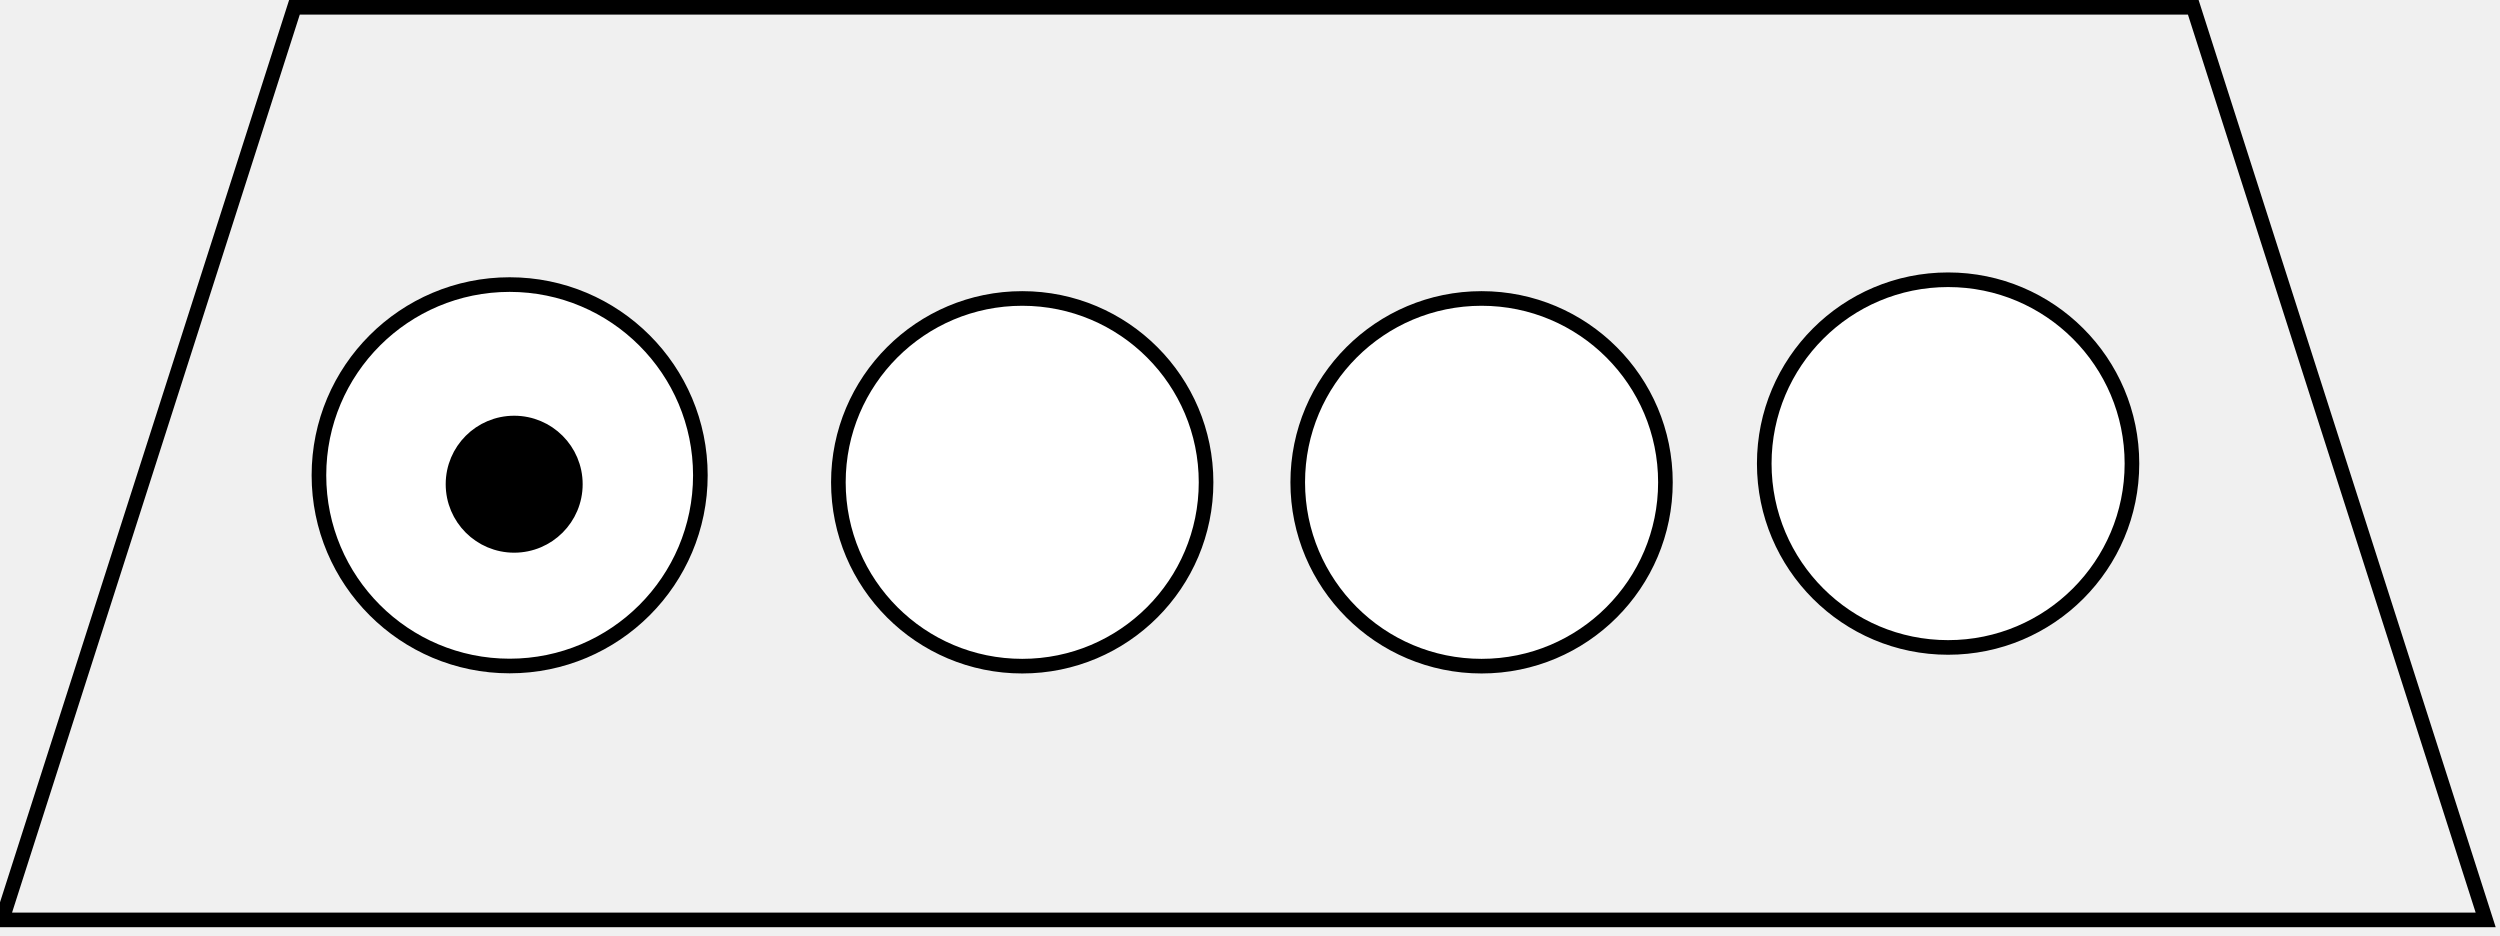
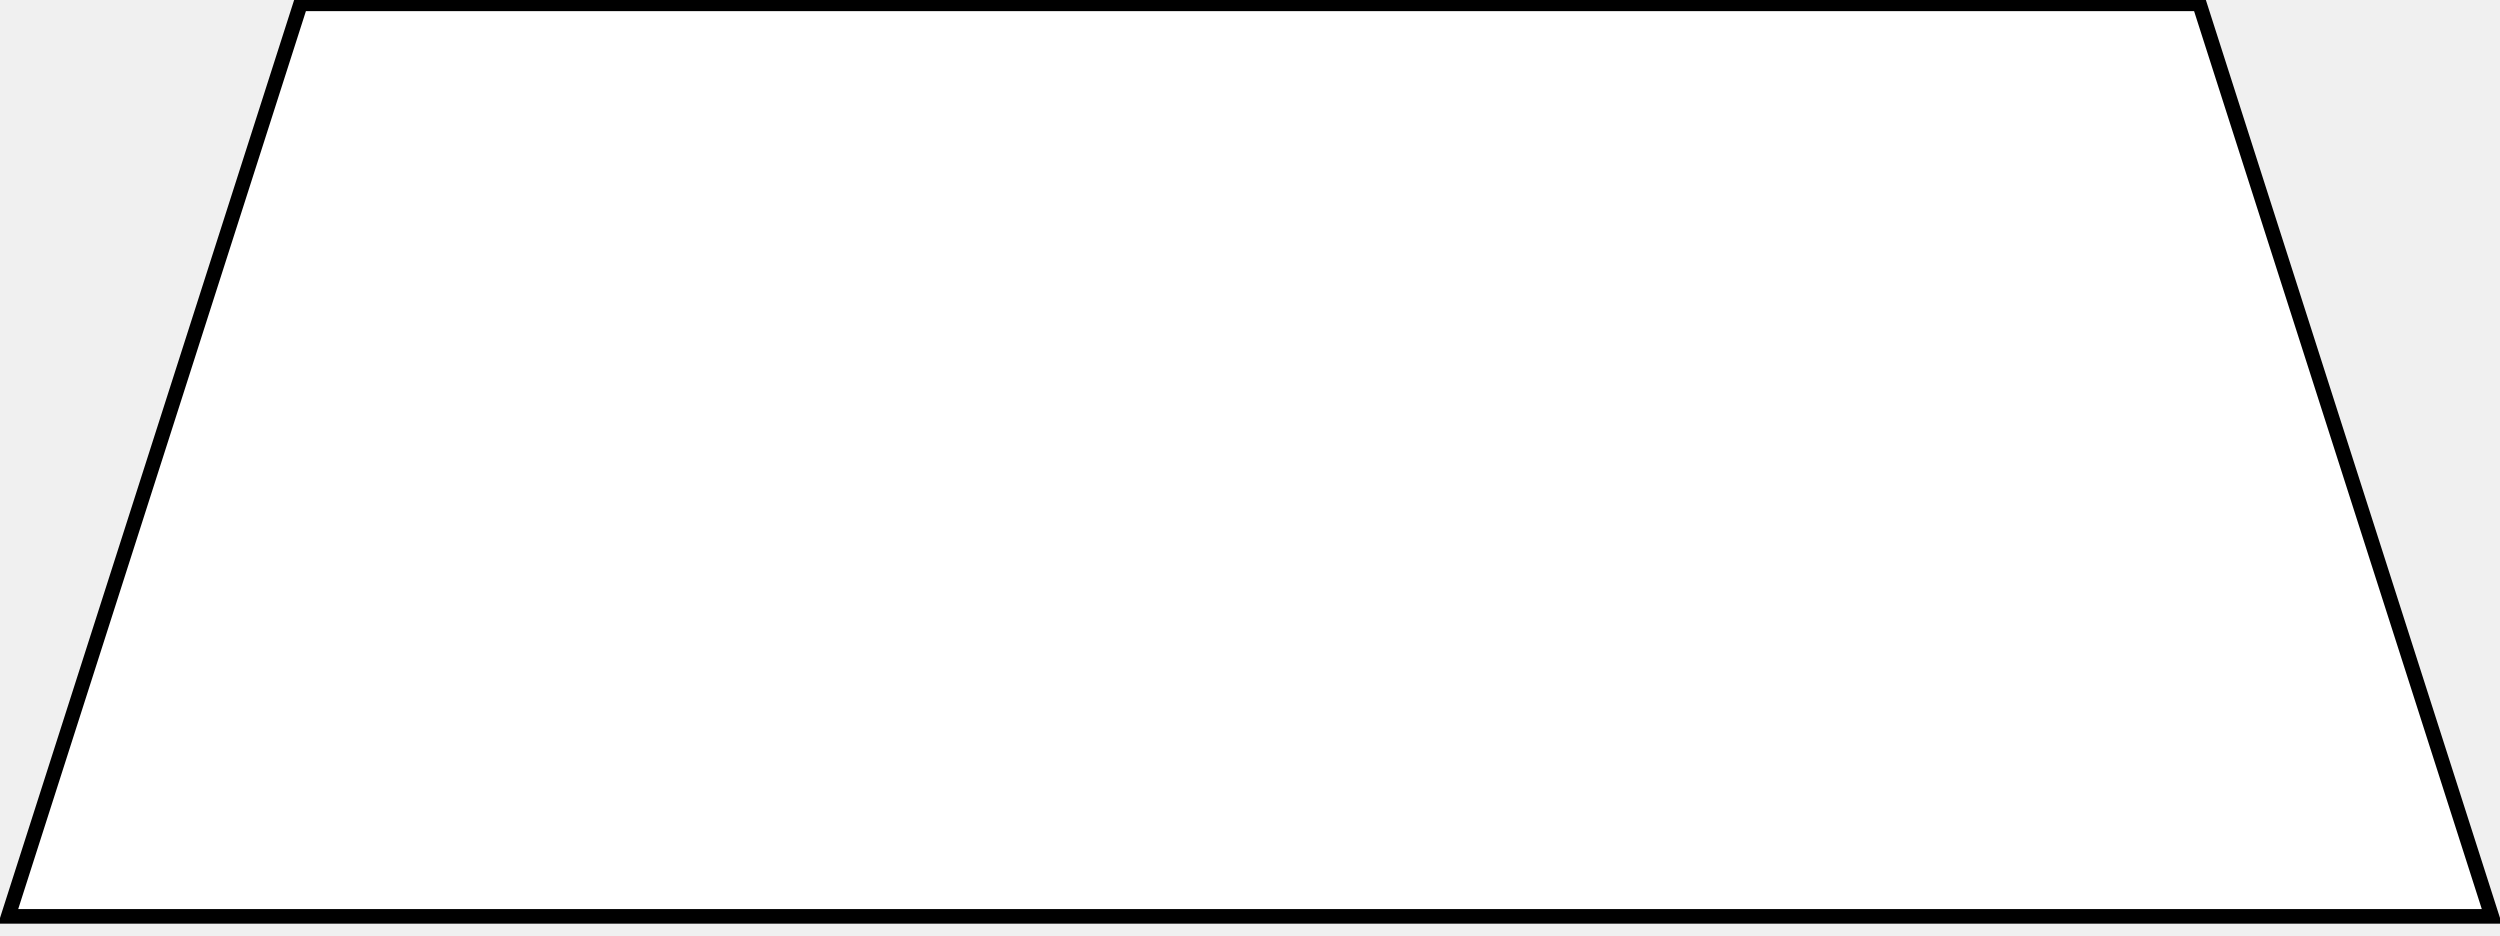
- <svg xmlns="http://www.w3.org/2000/svg" version="1.1" width="171px" height="64px" viewBox="-0.5 -0.5 171 64" content="&lt;mxfile host=&quot;app.diagrams.net&quot; modified=&quot;2023-02-21T11:32:31.094Z&quot; agent=&quot;5.0 (Windows NT 10.0; Win64; x64) AppleWebKit/537.36 (KHTML, like Gecko) Chrome/110.0.0.0 Safari/537.36&quot; etag=&quot;1GnDUPm5znN1dYg4hB24&quot; version=&quot;20.8.20&quot; type=&quot;device&quot;&gt;&lt;diagram id=&quot;lfcKnC0BAB0SrPnF88kR&quot; name=&quot;Page-1&quot;&gt;3ZZdb5swFIZ/TS5r+dvmNlk/pGlSpajbtRdcYAOMHKdJ+utnwAQIbZNpTTXVN7Ff+xjneY8PzMii2N1aVaXfTKzzGYbxbka+zDBGkEH/Uyv7VmGCtEJiszgs6oVl9qy7yKBuslivRwudMbnLqrG4MmWpV26kKWvNdrzs0eTjp1Yq0RNhuVL5VP2RxS5tVYlFr9/pLEm7JyMetTOF6haHf7JOVWy2A4lcz8jCGuPaXrFb6LyG13Fp425emT0czOrSnRPwsDAPxS8Xl1+rYn13pe6/q80Vbnd5Uvkm/OFwWLfvCPhzV3XXeYP1s6m3m1faZoV22g71+16cb9PM6WWlVnXk1q/wWuqK3I+Q7z5mO92ZXY8PbGA9cNb81guTG9ucgMCmNWF53umlKX30PLEqzjyBI3kKJ/B60tbp3UAKsG618We3e78kzBIpAKdtVEhezIOX2z4VvOFAylZOB5nAMaABpgo5mBye0dvkO8Gpv3CNnHYtsWZTnU/hcIHUz24H+CYdCiNAEOwbH5MSEkQ86puYgMMCQDzlhjmA0YW40dPc/C6+tOjTKazWVVtvmlx+MeXe9O50Hg5Z9VA+ihW7JKvhRR5e8LNv8z+iDbMRQIJITlGEqE9RLEc5HAHKCUORkAwyRDrSA1skIFxQKCnEjEIC6dSiV5a8u138A+26adpFiy+lFHhmfSNH5SUCEZqWFAYQe+Ga9PK7cxefjLvgAB+X8v+FtfxcrBmUvv4M3pFs8grlZHAF2GU98MP+Y7SZG3zSk+s/&lt;/diagram&gt;&lt;/mxfile&gt;">
+ <svg xmlns="http://www.w3.org/2000/svg" version="1.1" width="171px" height="64px" viewBox="-0.5 -0.5 171 64" content="&lt;mxfile host=&quot;app.diagrams.net&quot; modified=&quot;2023-02-22T06:33:28.062Z&quot; agent=&quot;5.0 (Windows NT 10.0; Win64; x64) AppleWebKit/537.36 (KHTML, like Gecko) Chrome/110.0.0.0 Safari/537.36&quot; etag=&quot;Dc1j0J9U2EL1f9RalVfF&quot; version=&quot;20.8.21&quot; type=&quot;device&quot;&gt;&lt;diagram id=&quot;tTah_B4HUo7rbqYSyIKD&quot; name=&quot;Page-1&quot;&gt;jZNNb4MwDIZ/DcehQIC219KPXSZNarWdI+KSaIGgNC3QX79AkgKqJi0X7Md2Pl6bAOdVd1SkYR+SgghiRLsA74I4jlCKzGcgvSXpCltQKk5d0gRO/AG+0tEbp3BdJGophebNEhayrqHQC0aUku0y7SLF8tSGlPACTgURr/SbU80sXcerib8DL5k/Oco2NlIRn+xecmWEynaG8D7AuZJSW6vqchCDeF4XW3f4I/q8mIJa/6dg038lqINjH+UPfaZnds3yN+wfcifi5p7srqt7r4G5eTOY2rQYHnLYcNuA4hVoUHP+OcFty7iGU0OKobI1GYYxXQnjRca88A58uwf/qQ4aHK3kD+RSSDXeAKNxjWVCzPhhXIaXilBuhPCxWtZm5+2rRk62OygN3Qw5zY4gzQNUb1JcNEUhSjfTSlK7g5vnOEHhKrOonQbEjEG4XlvMZvORxWHiBCZuMsvnkVPzjOH6591pTsbY7G/D+18=&lt;/diagram&gt;&lt;/mxfile&gt;">
  <defs />
  <g>
-     <path d="M -0.36 62.42 L 19.64 0 L 149.52 0 L 169.52 62.42 Z" fill="none" stroke="#000000" stroke-miterlimit="10" pointer-events="all" />
-     <ellipse cx="34.36" cy="32.01" rx="13.045" ry="13.045" fill="rgb(255, 255, 255)" stroke="rgb(0, 0, 0)" pointer-events="none" />
-     <ellipse cx="34.67" cy="32.62" rx="4.184" ry="4.184" fill="#000000" stroke="rgb(0, 0, 0)" pointer-events="none" />
-     <ellipse cx="69.42" cy="32.49" rx="12.575" ry="12.575" fill="#ffffff" stroke="rgb(0, 0, 0)" pointer-events="none" />
-     <ellipse cx="100.84" cy="32.49" rx="12.575" ry="12.575" fill="#ffffff" stroke="rgb(0, 0, 0)" pointer-events="none" />
-     <ellipse cx="132.75" cy="31.21" rx="12.575" ry="12.575" fill="#ffffff" stroke="rgb(0, 0, 0)" pointer-events="none" />
+     <path d="M 0.06 62.18 L 20.06 -0.24 L 149.94 -0.24 L 169.94 62.18 Z" fill="#ffffff" stroke="#000000" stroke-miterlimit="10" pointer-events="all" />
  </g>
</svg>
